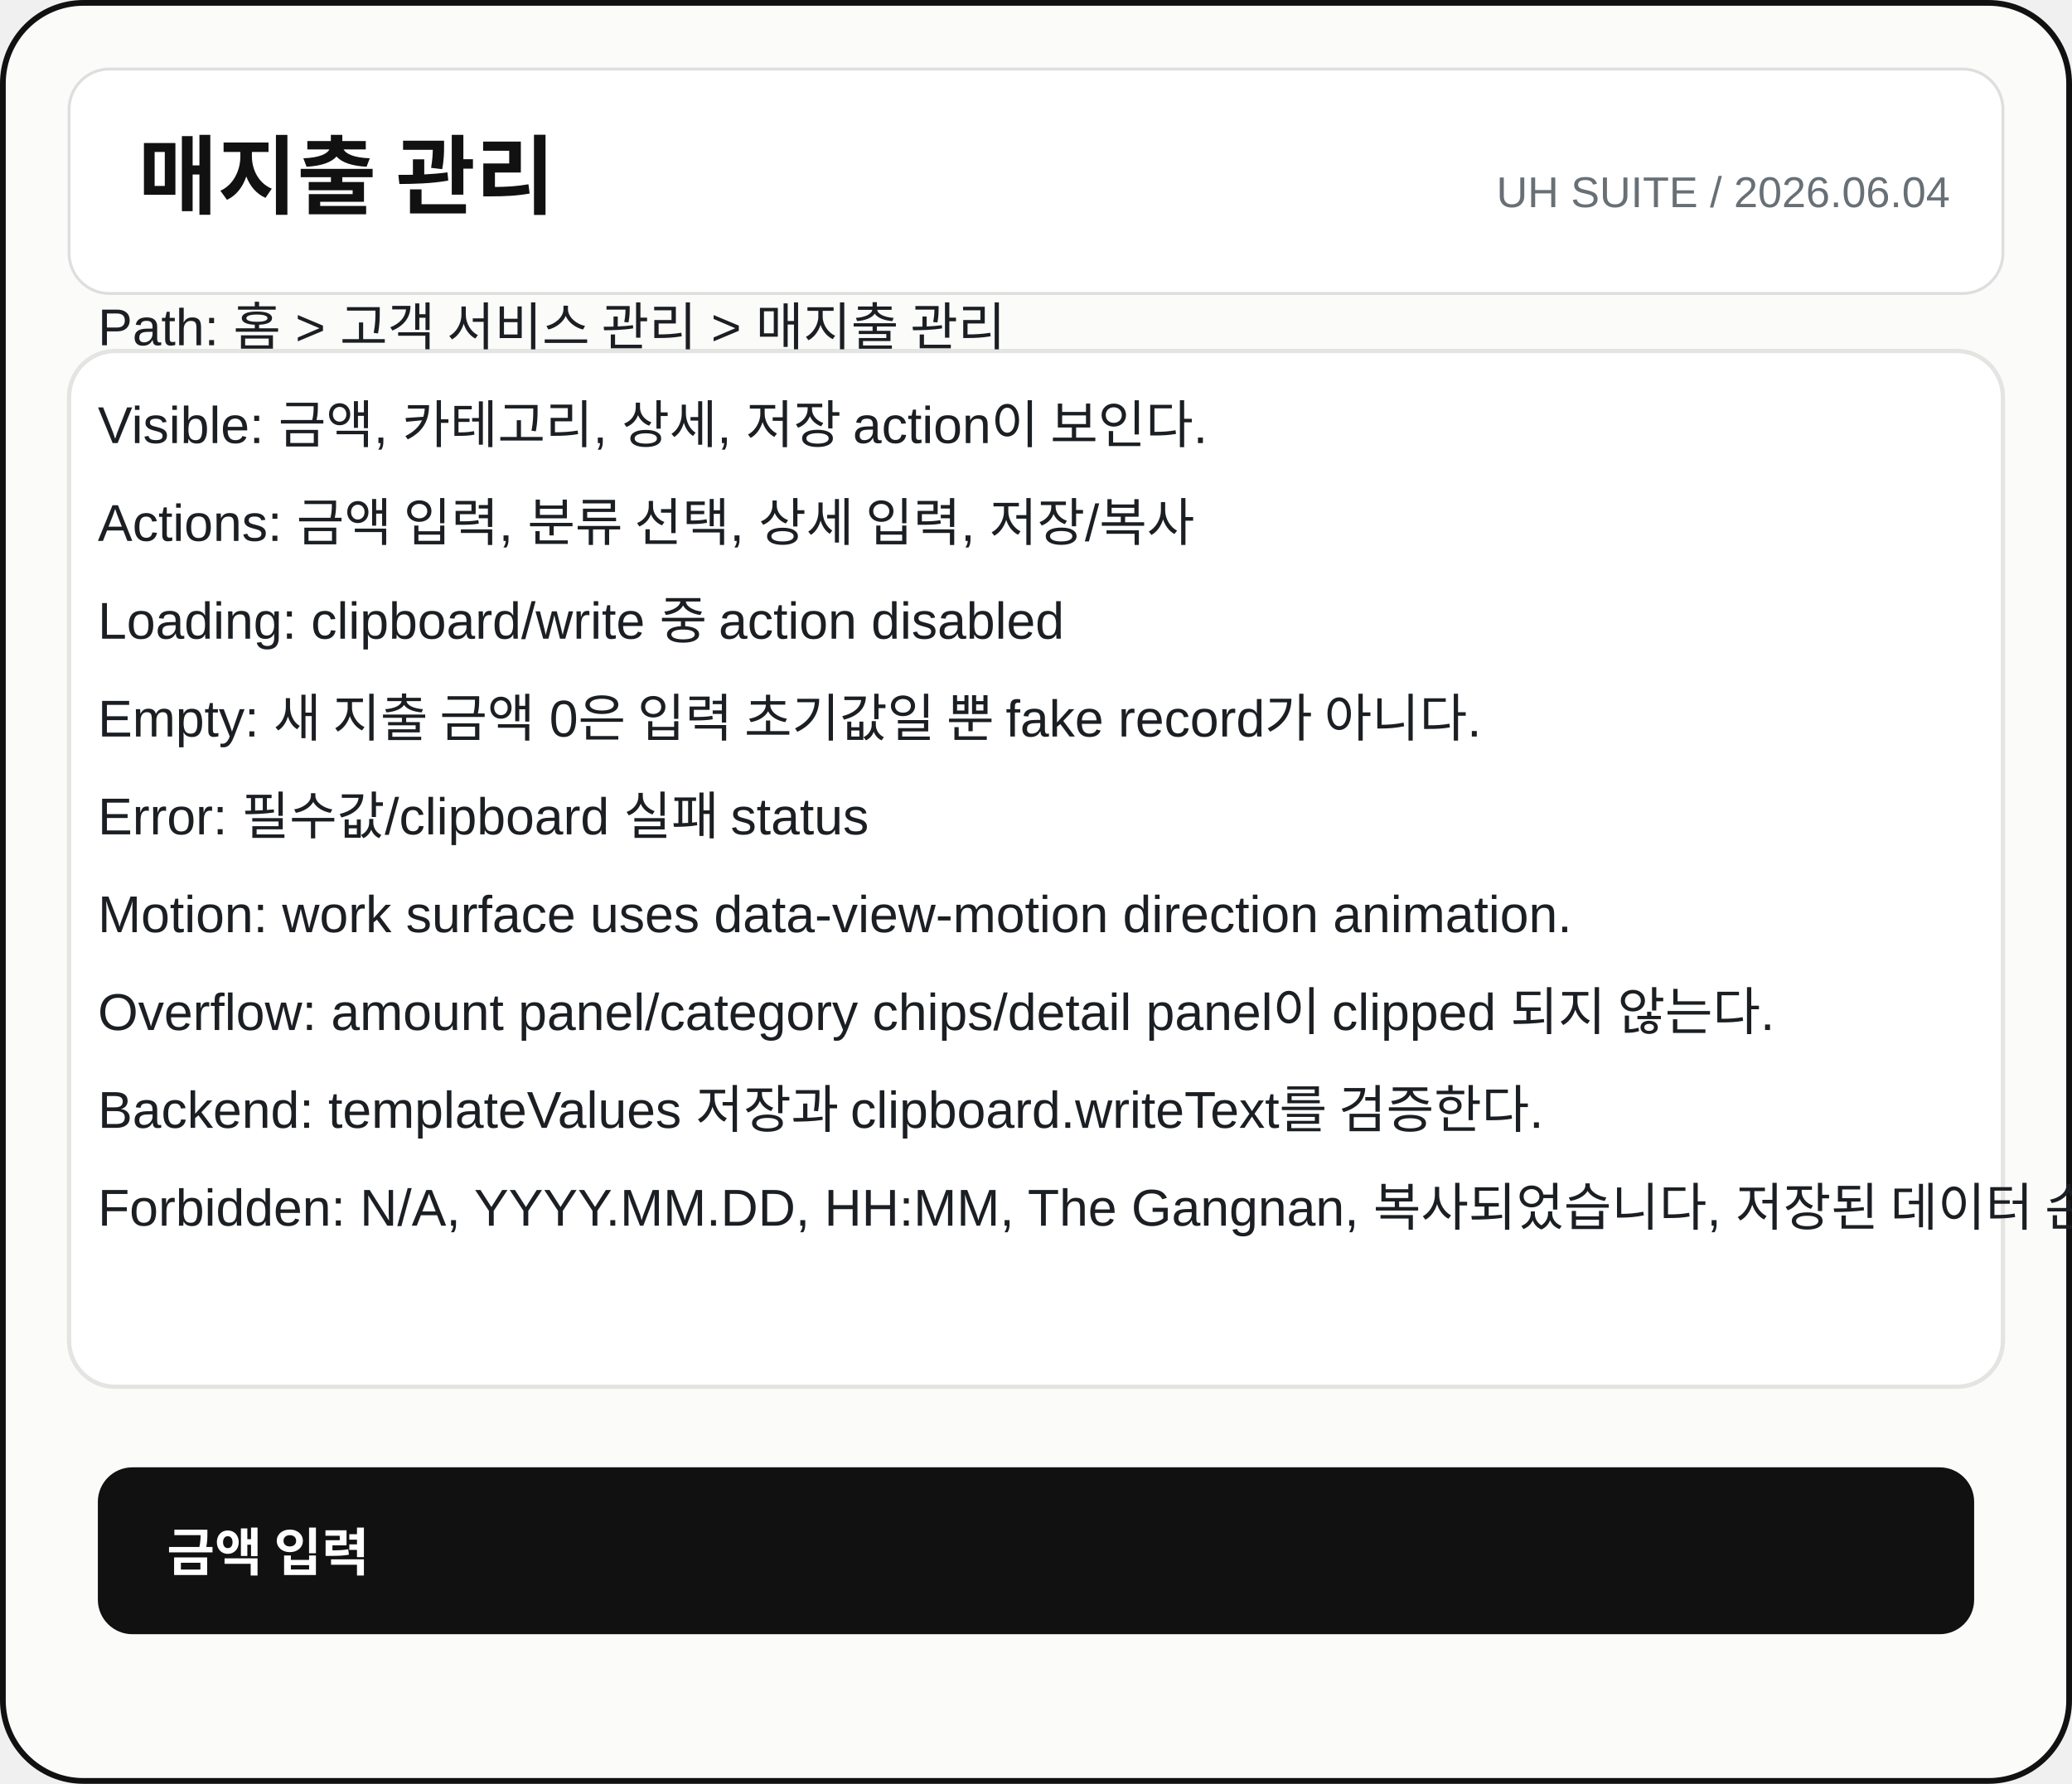
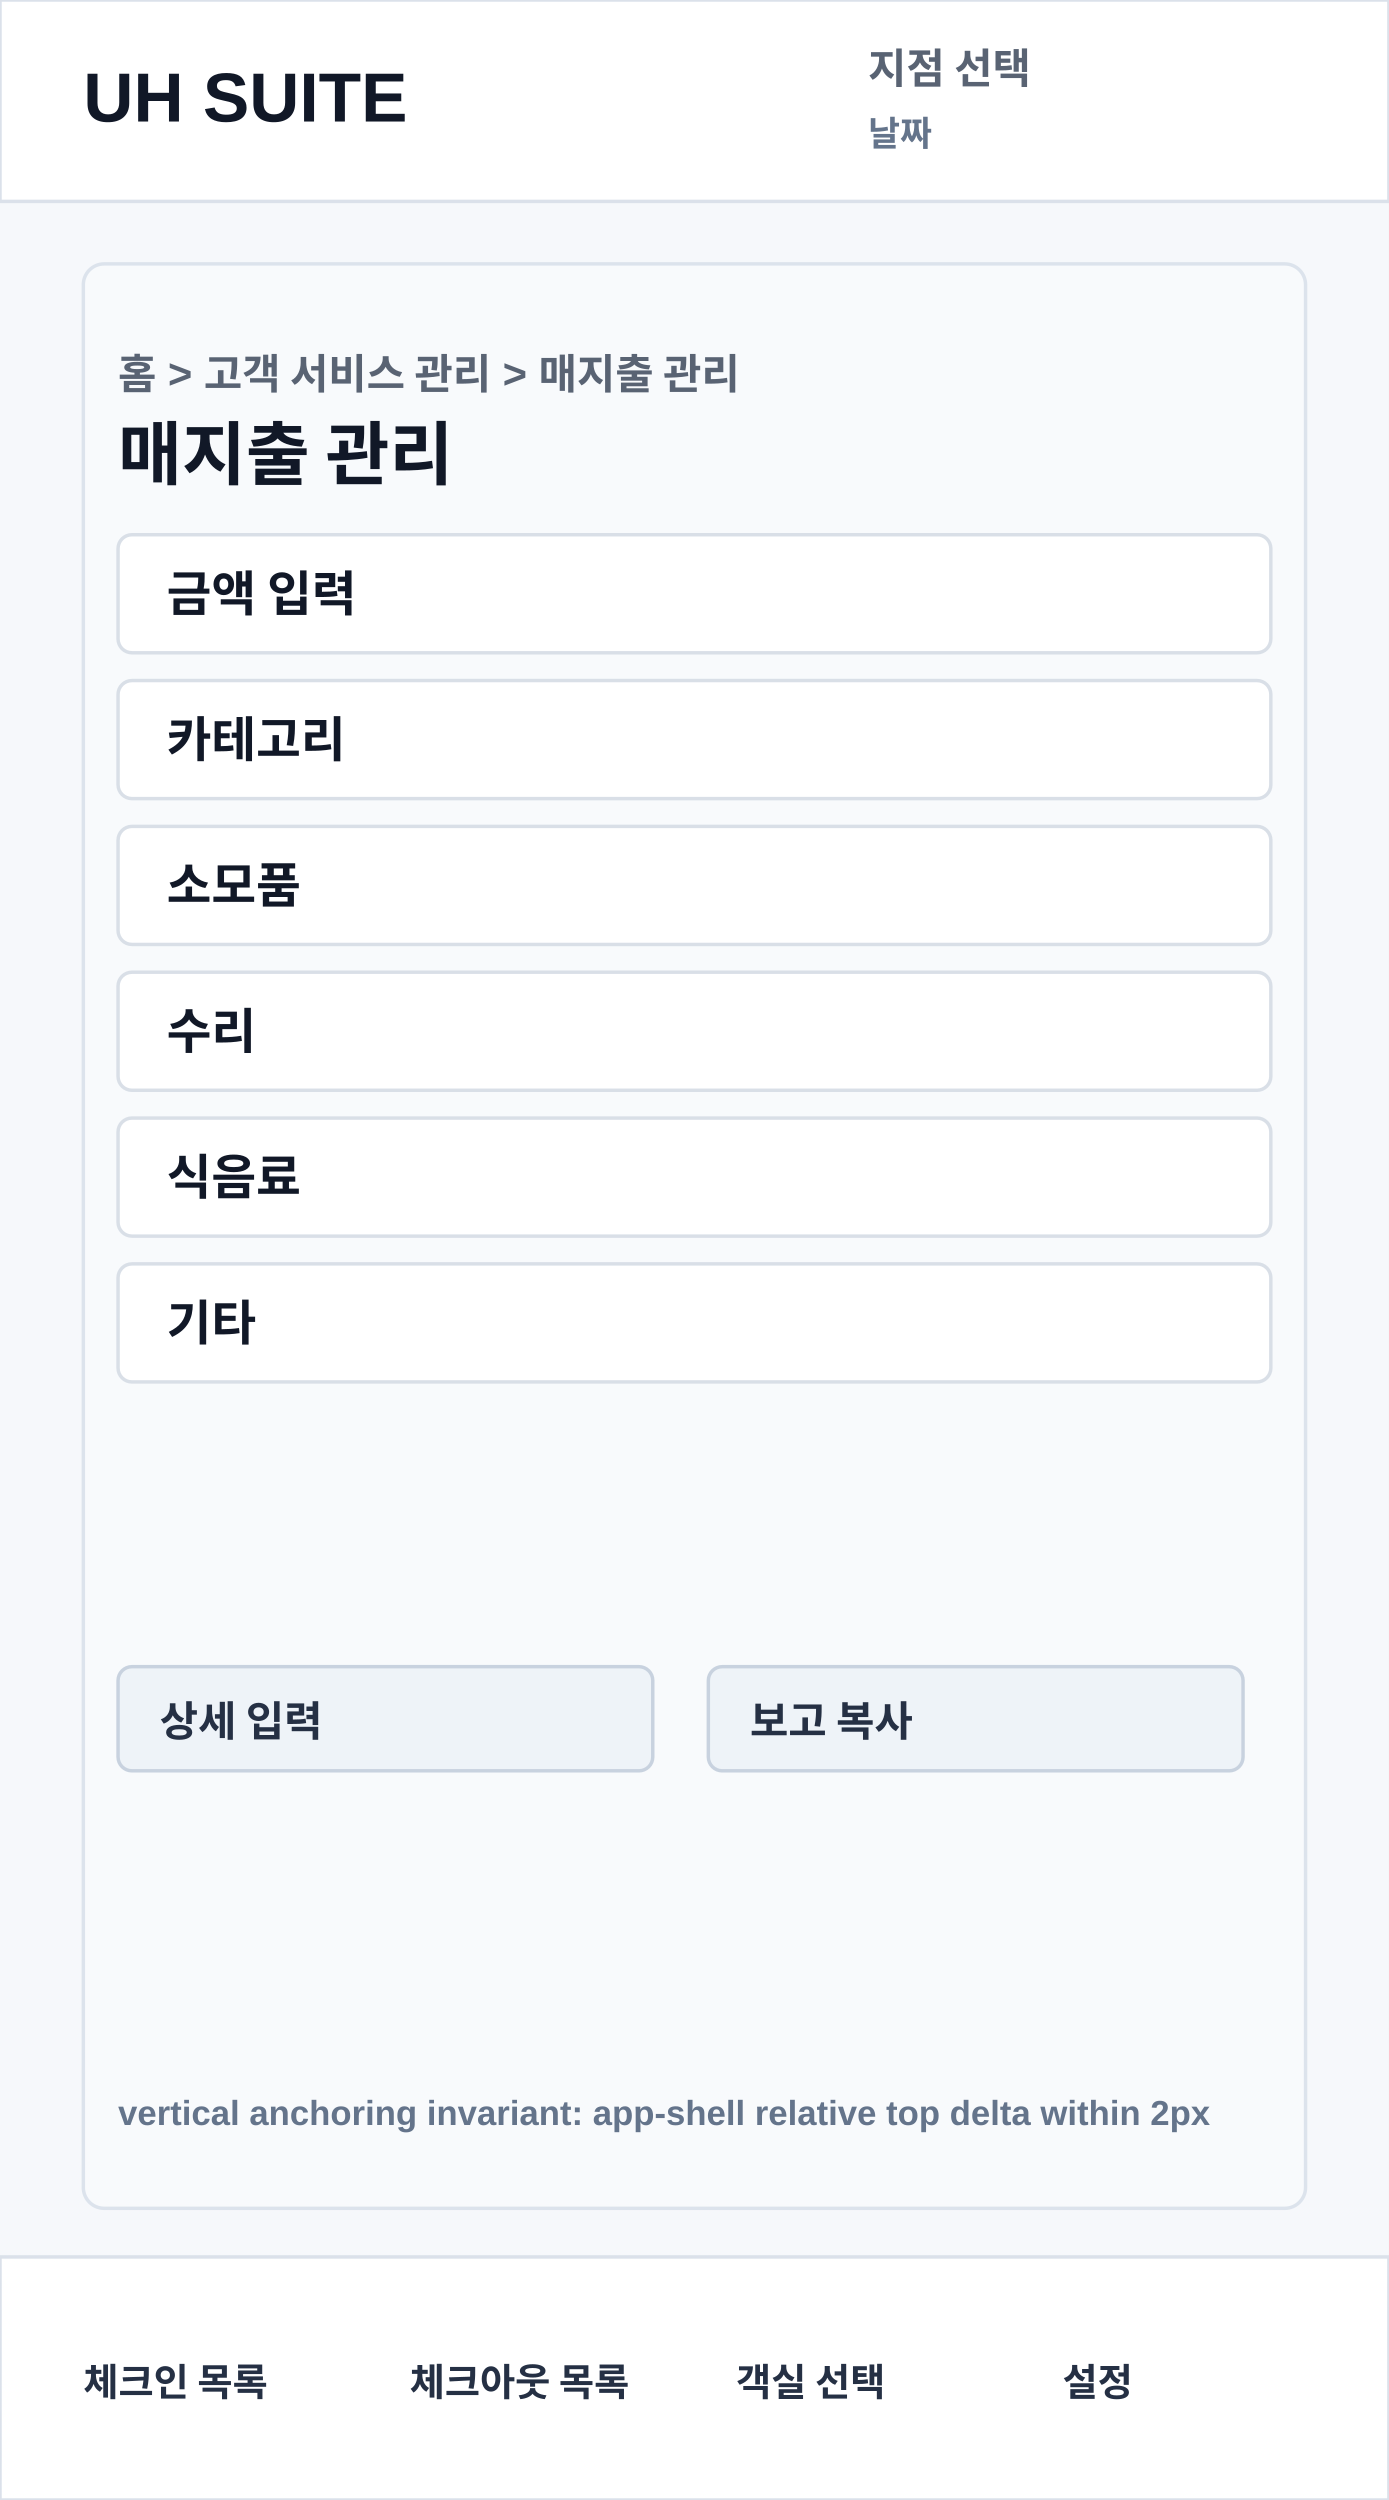
- <svg xmlns="http://www.w3.org/2000/svg" width="720" height="620" viewBox="0 0 720 620" role="img" aria-labelledby="title desc">
+ <svg xmlns="http://www.w3.org/2000/svg" width="400" height="720" viewBox="0 0 400 720" role="img" aria-labelledby="title desc">
  <style>
-     .frame { fill: #fbfbfa; stroke: #111; stroke-width: 2; }
-     .header { fill: #fff; stroke: #dedede; }
-     .panel { fill: #fff; stroke: #e4e4e2; stroke-width: 1.5; }
-     .primary { fill: #111; }
-     .body { font: 18px Arial, sans-serif; fill: #1b1f23; }
-     .title { font: 700 30px Arial, sans-serif; fill: #111; }
-     .meta { font: 15px Arial, sans-serif; fill: #687076; }
-     .button { font: 700 18px Arial, sans-serif; fill: #fff; }
+     .label{font:700 12px Arial,sans-serif;fill:#596373}
+     .titleText{font:800 20px Arial,sans-serif;fill:#111827}
+     .rowText{font:700 14px Arial,sans-serif;fill:#111827}
+     .controlText{font:700 12px Arial,sans-serif;fill:#253044}
+     .footerText{font:700 11px Arial,sans-serif;fill:#253044}
+     .small{font:700 10px Arial,sans-serif;fill:#64748b}
  </style>
-   <rect x="1" y="1" width="718" height="618" rx="28" class="frame" />
-   <rect x="24" y="24" width="672" height="78" rx="14" class="header" />
-   <text x="48" y="72" class="title">매지출 관리</text>
-   <text x="520" y="72" class="meta">UH SUITE / 2026.06.04</text>
-   <rect x="24" y="122" width="672" height="360" rx="16" class="panel" />
-   <text x="34" y="120" class="body">Path: 홈 &gt; 고객 서비스 관리 &gt; 매지출 관리</text>
-   <text x="34" y="154" class="body">Visible: 금액, 카테고리, 상세, 저장 action이 보인다.</text>
-   <text x="34" y="188" class="body">Actions: 금액 입력, 분류 선택, 상세 입력, 저장/복사</text>
-   <text x="34" y="222" class="body">Loading: clipboard/write 중 action disabled</text>
-   <text x="34" y="256" class="body">Empty: 새 지출 금액 0은 입력 초기값일 뿐 fake record가 아니다.</text>
-   <text x="34" y="290" class="body">Error: 필수값/clipboard 실패 status</text>
-   <text x="34" y="324" class="body">Motion: work surface uses data-view-motion direction animation.</text>
-   <text x="34" y="358" class="body">Overflow: amount panel/category chips/detail panel이 clipped 되지 않는다.</text>
-   <text x="34" y="392" class="body">Backend: templateValues 저장과 clipboard.writeText를 검증한다.</text>
-   <text x="34" y="426" class="body">Forbidden: N/A, YYYY.MM.DD, HH:MM, The Gangnan, 복사되었습니다, 저장된 데이터 손상이 발견되었습니다, placeholder attribute, fake business data</text>
-   <rect x="34" y="510" width="652" height="58" rx="12" class="primary" />
-   <text x="58" y="546" class="button">금액 입력</text>
+   <rect class="sidepanel" x="0" y="0" width="400" height="720" fill="#f6f8fb" />
+   <g class="header">
+     <rect x="0" y="0" width="400" height="58" fill="#ffffff" stroke="#dbe1ea" />
+     <text x="24" y="35" class="titleText">UH SUITE</text>
+     <text x="250" y="24" class="label">지점 선택</text>
+     <text x="250" y="42" class="small">날짜</text>
+   </g>
+   <g class="surface">
+     <rect x="24" y="76" width="352" height="560" rx="6" fill="#f8fafc" stroke="#dce3ec" />
+     <text x="34" y="112" class="label">홈 &gt; 고객 서비스 관리 &gt; 매지출 관리</text>
+     <text x="34" y="138" class="titleText">매지출 관리</text>
+     <g class="row" transform="translate(34 154)">
+       <rect width="332" height="34" rx="4" fill="#ffffff" stroke="#d9dfe7" />
+       <text x="14" y="22" class="rowText">금액 입력</text>
+     </g>
+     <g class="row" transform="translate(34 196)">
+       <rect width="332" height="34" rx="4" fill="#ffffff" stroke="#d9dfe7" />
+       <text x="14" y="22" class="rowText">카테고리</text>
+     </g>
+     <g class="row" transform="translate(34 238)">
+       <rect width="332" height="34" rx="4" fill="#ffffff" stroke="#d9dfe7" />
+       <text x="14" y="22" class="rowText">소모품</text>
+     </g>
+     <g class="row" transform="translate(34 280)">
+       <rect width="332" height="34" rx="4" fill="#ffffff" stroke="#d9dfe7" />
+       <text x="14" y="22" class="rowText">수리</text>
+     </g>
+     <g class="row" transform="translate(34 322)">
+       <rect width="332" height="34" rx="4" fill="#ffffff" stroke="#d9dfe7" />
+       <text x="14" y="22" class="rowText">식음료</text>
+     </g>
+     <g class="row" transform="translate(34 364)">
+       <rect width="332" height="34" rx="4" fill="#ffffff" stroke="#d9dfe7" />
+       <text x="14" y="22" class="rowText">기타</text>
+     </g>
+     <g class="control" transform="translate(34 480)">
+       <rect width="154" height="30" rx="4" fill="#eef3f8" stroke="#c8d2df" />
+       <text x="12" y="20" class="controlText">상세 입력</text>
+     </g>
+     <g class="control" transform="translate(204 480)">
+       <rect width="154" height="30" rx="4" fill="#eef3f8" stroke="#c8d2df" />
+       <text x="12" y="20" class="controlText">보고 복사</text>
+     </g>
+     <text x="34" y="612" class="small">vertical anchoring invariant: app-shell relative top delta within 2px</text>
+   </g>
+   <g class="footer">
+     <rect x="0" y="650" width="400" height="70" fill="#ffffff" stroke="#dbe1ea" />
+     <text x="24" y="690" class="footerText">체크인 목록</text>
+     <text x="118" y="690" class="footerText">체크아웃 목록</text>
+     <text x="212" y="690" class="footerText">객실 선택</text>
+     <text x="306" y="690" class="footerText">설정</text>
+   </g>
</svg>
